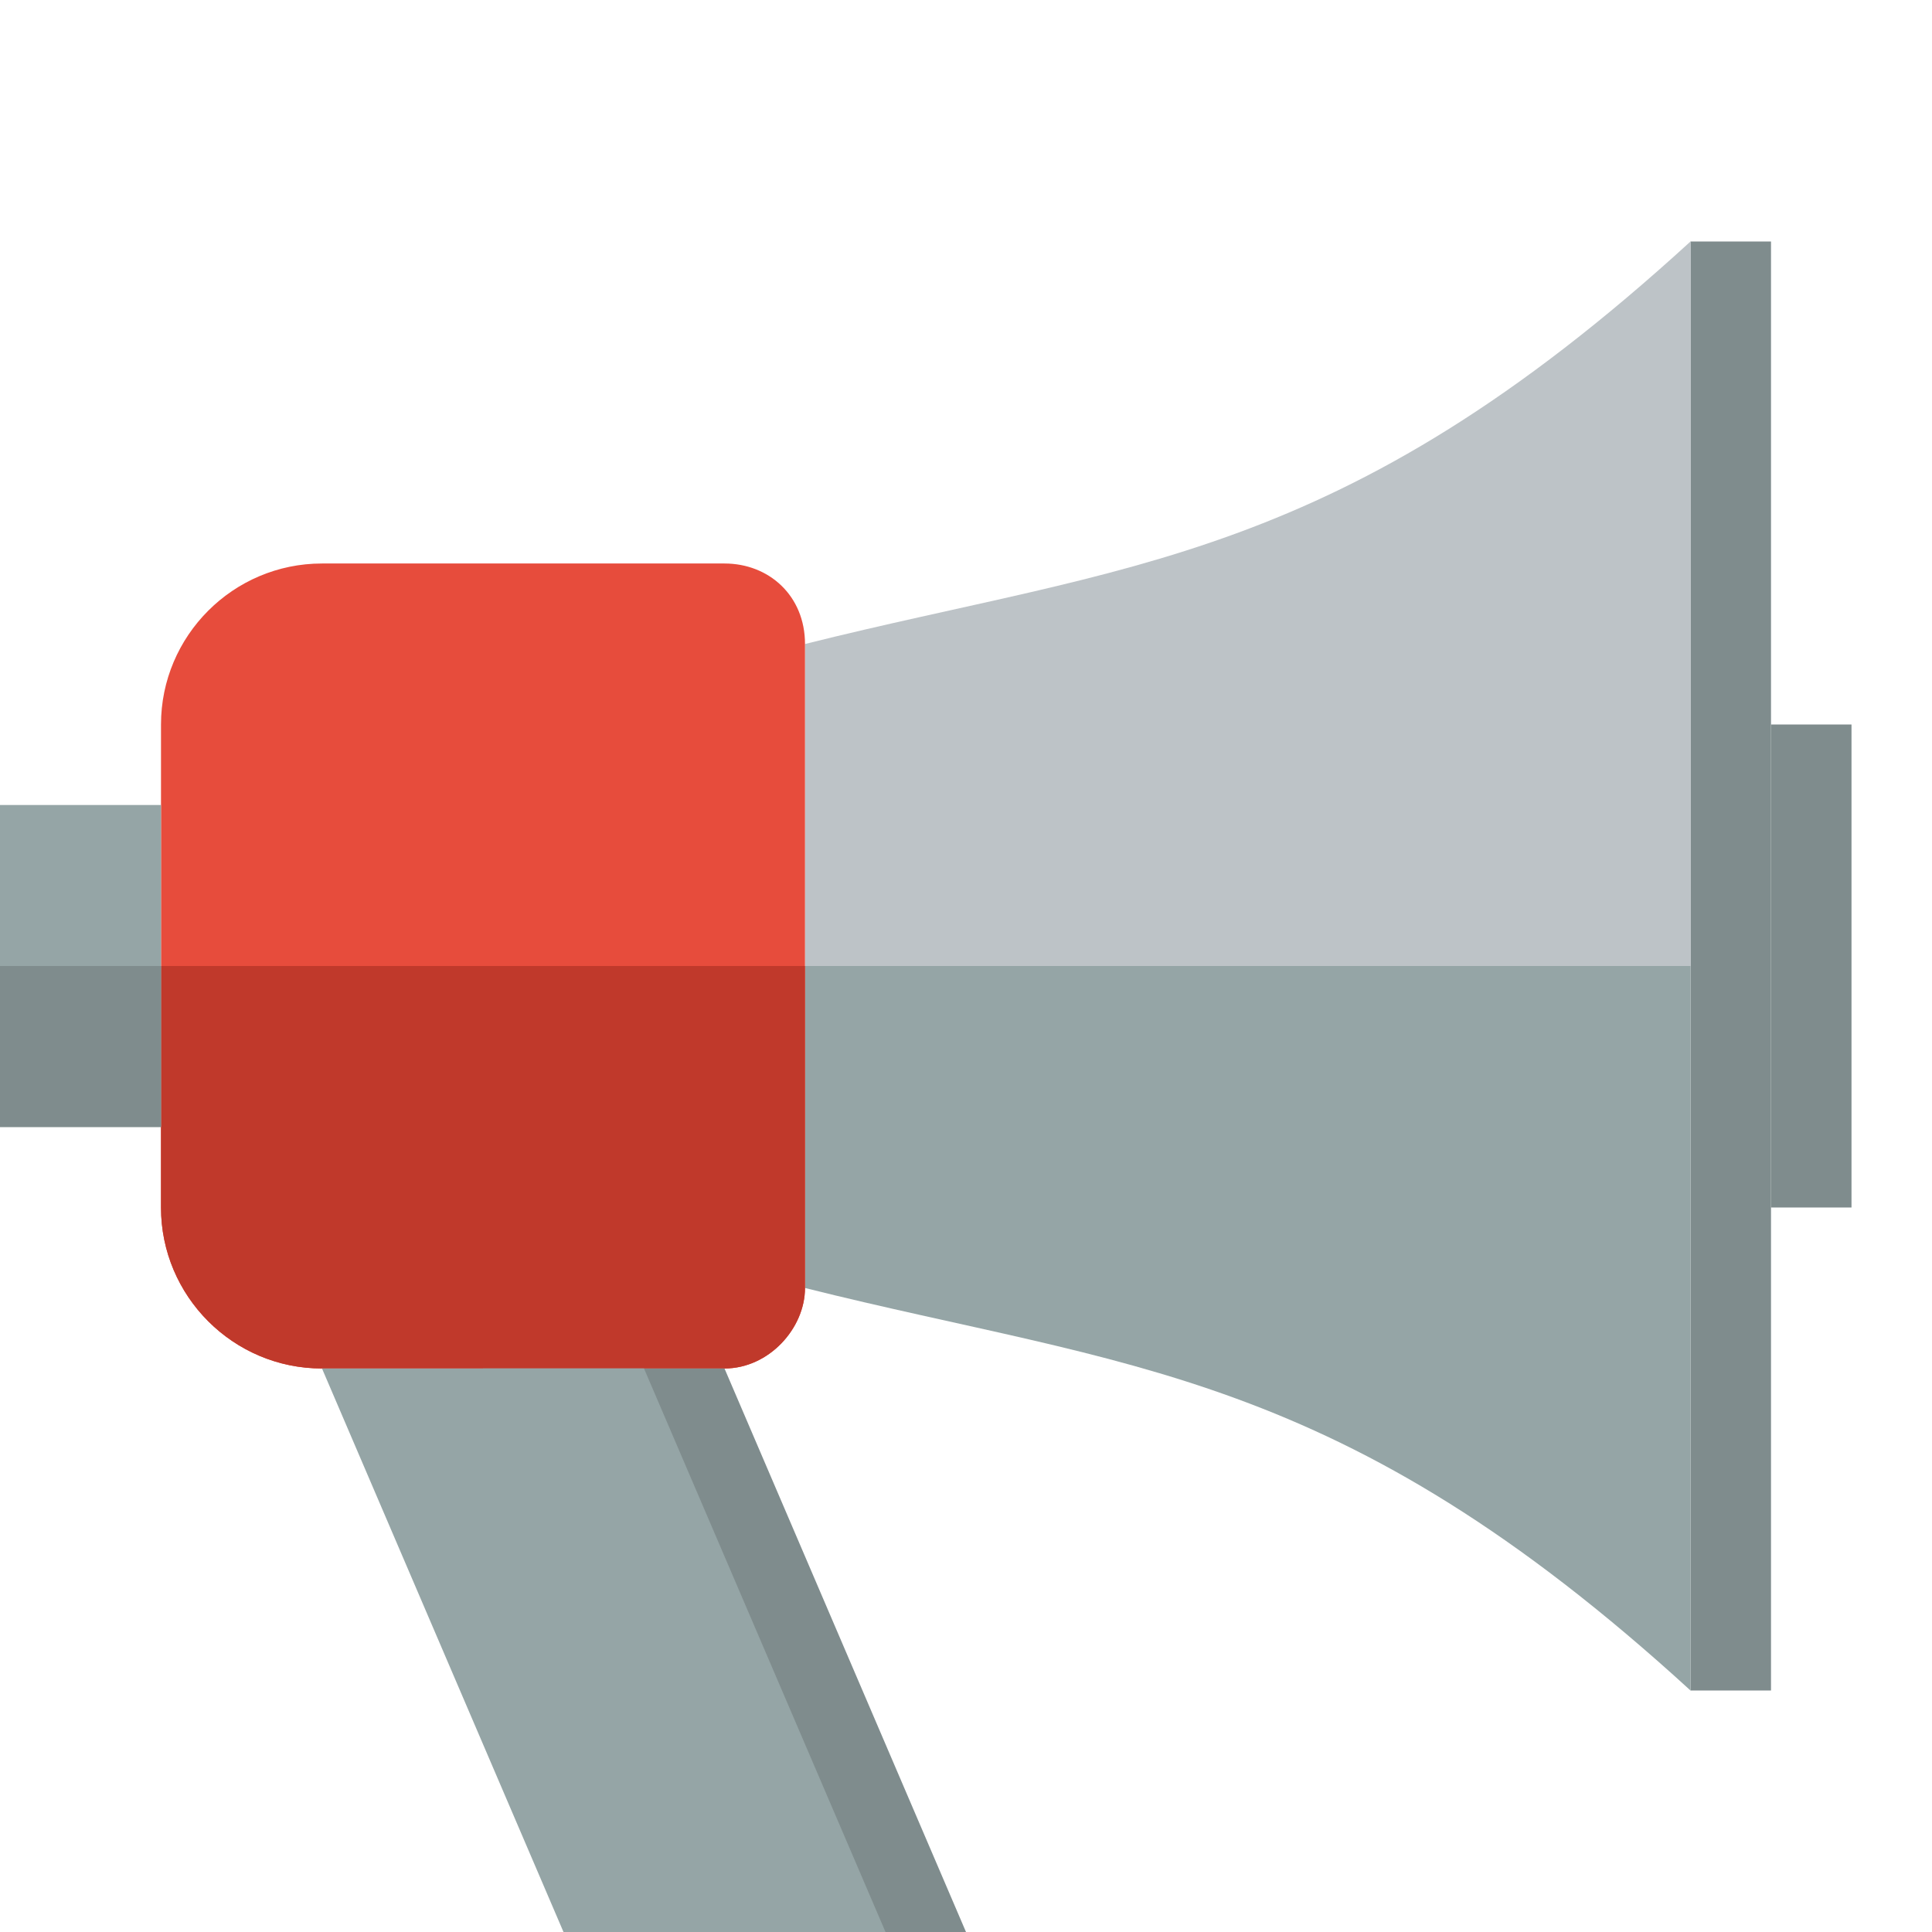
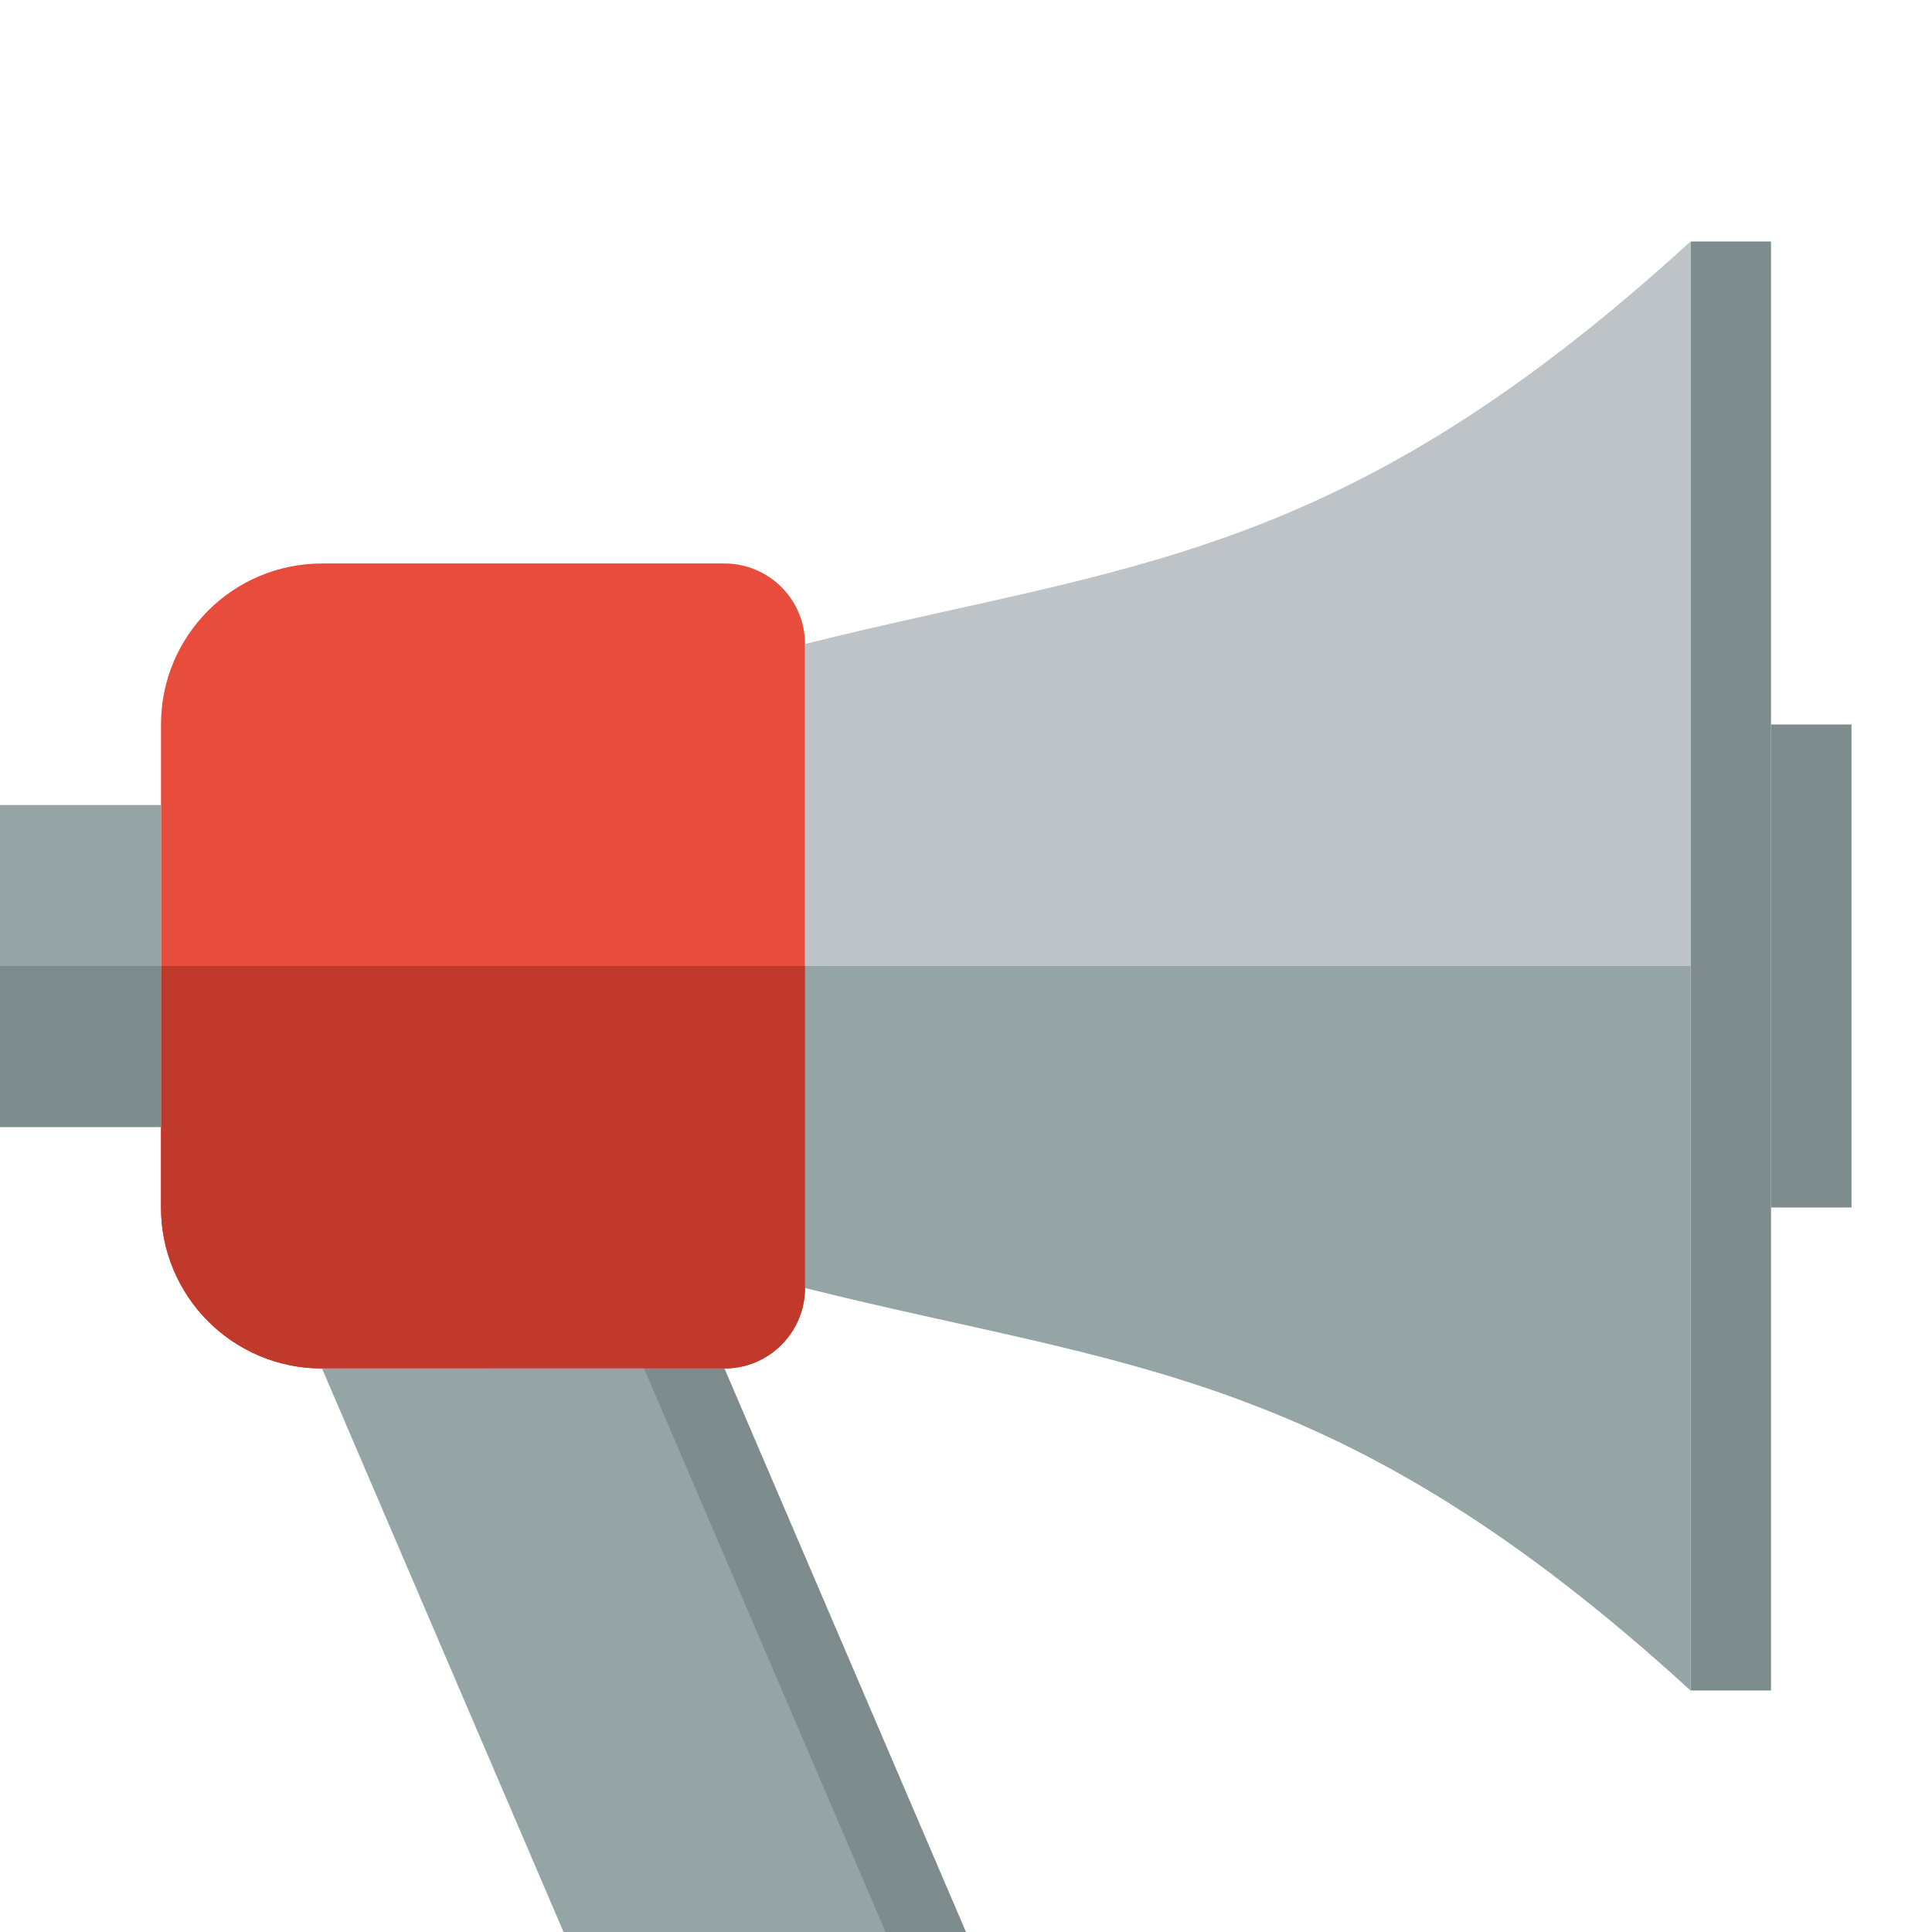
- <svg xmlns="http://www.w3.org/2000/svg" height="24" width="24" version="1.1">
-   <g transform="translate(0 -1028.4)">
-     <rect height="18" width="1" y="1031.4" x="21" fill="#7f8c8d" />
-     <path fill="#bdc3c7" d="m21 1031.4c-4.373 4-7 4-11 5v3 1h11v-1-8z" />
-     <path fill="#95a5a6" d="m10 1040.4v1 3c4 1 6.627 1 11 5v-8-1h-11z" />
-     <g>
-       <path d="m4 1035.4c-1.105 0-2 0.9-2 2v6c0 1.1 0.895 2 2 2h5c0.552 0 1-0.5 1-1v-8c0-0.6-0.448-1-1-1h-5z" fill="#e74c3c" />
-       <path d="m4 1045.4c-1.105 0-2-0.9-2-2v-3h8v4c0 0.5-0.448 1-1 1h-5z" fill="#c0392b" />
-       <rect height="4" width="2" y="1038.4" x="0" fill="#95a5a6" />
-     </g>
-     <g fill="#7f8c8d">
-       <rect transform="translate(0 1028.4)" height="2" width="2" y="12" x="0" />
-       <rect height="6" width="1" y="1037.4" x="22" />
-       <path d="m6 1045.4h3l3 7h-3l-3-7h3" />
-     </g>
-     <path d="m4 17h4l3 7h-4l-3-7h4" transform="translate(0 1028.4)" fill="#95a5a6" />
+ <svg xmlns="http://www.w3.org/2000/svg" width="24" height="24">
+   <g transform="translate(0 -1028.362)">
+     <rect width="1" height="18" x="21" y="1031.362" fill="#7f8c8d" />
+     <path d="M21 1031.362c-4.373 4-7 4-11 5v4h11v-9z" fill="#bdc3c7" />
+     <path d="M10 1040.362v4c4 1 6.627 1 11 5v-9h-11z" fill="#95a5a6" />
+     <path d="M4 1035.362c-1.105 0-2 .895-2 2v6c0 1.105.895 2 2 2h5c.552 0 1-.448 1-1v-8c0-.552-.448-1-1-1h-5z" fill="#e74c3c" />
+     <path d="M4 1045.362c-1.105 0-2-.895-2-2v-3h8v4c0 .552-.448 1-1 1h-5z" fill="#c0392b" />
+     <rect width="2" height="4" y="1038.362" fill="#95a5a6" />
+     <rect width="2" height="2" y="12" transform="translate(0 1028.362)" fill="#7f8c8d" />
+     <rect width="1" height="6" x="22" y="1037.362" fill="#7f8c8d" />
+     <path d="M6 1045.362h3l3 7h-3l-3-7h3" fill="#7f8c8d" />
+     <path d="M4 1045.362h4l3 7h-4l-3-7h4" fill="#95a5a6" />
  </g>
</svg>
